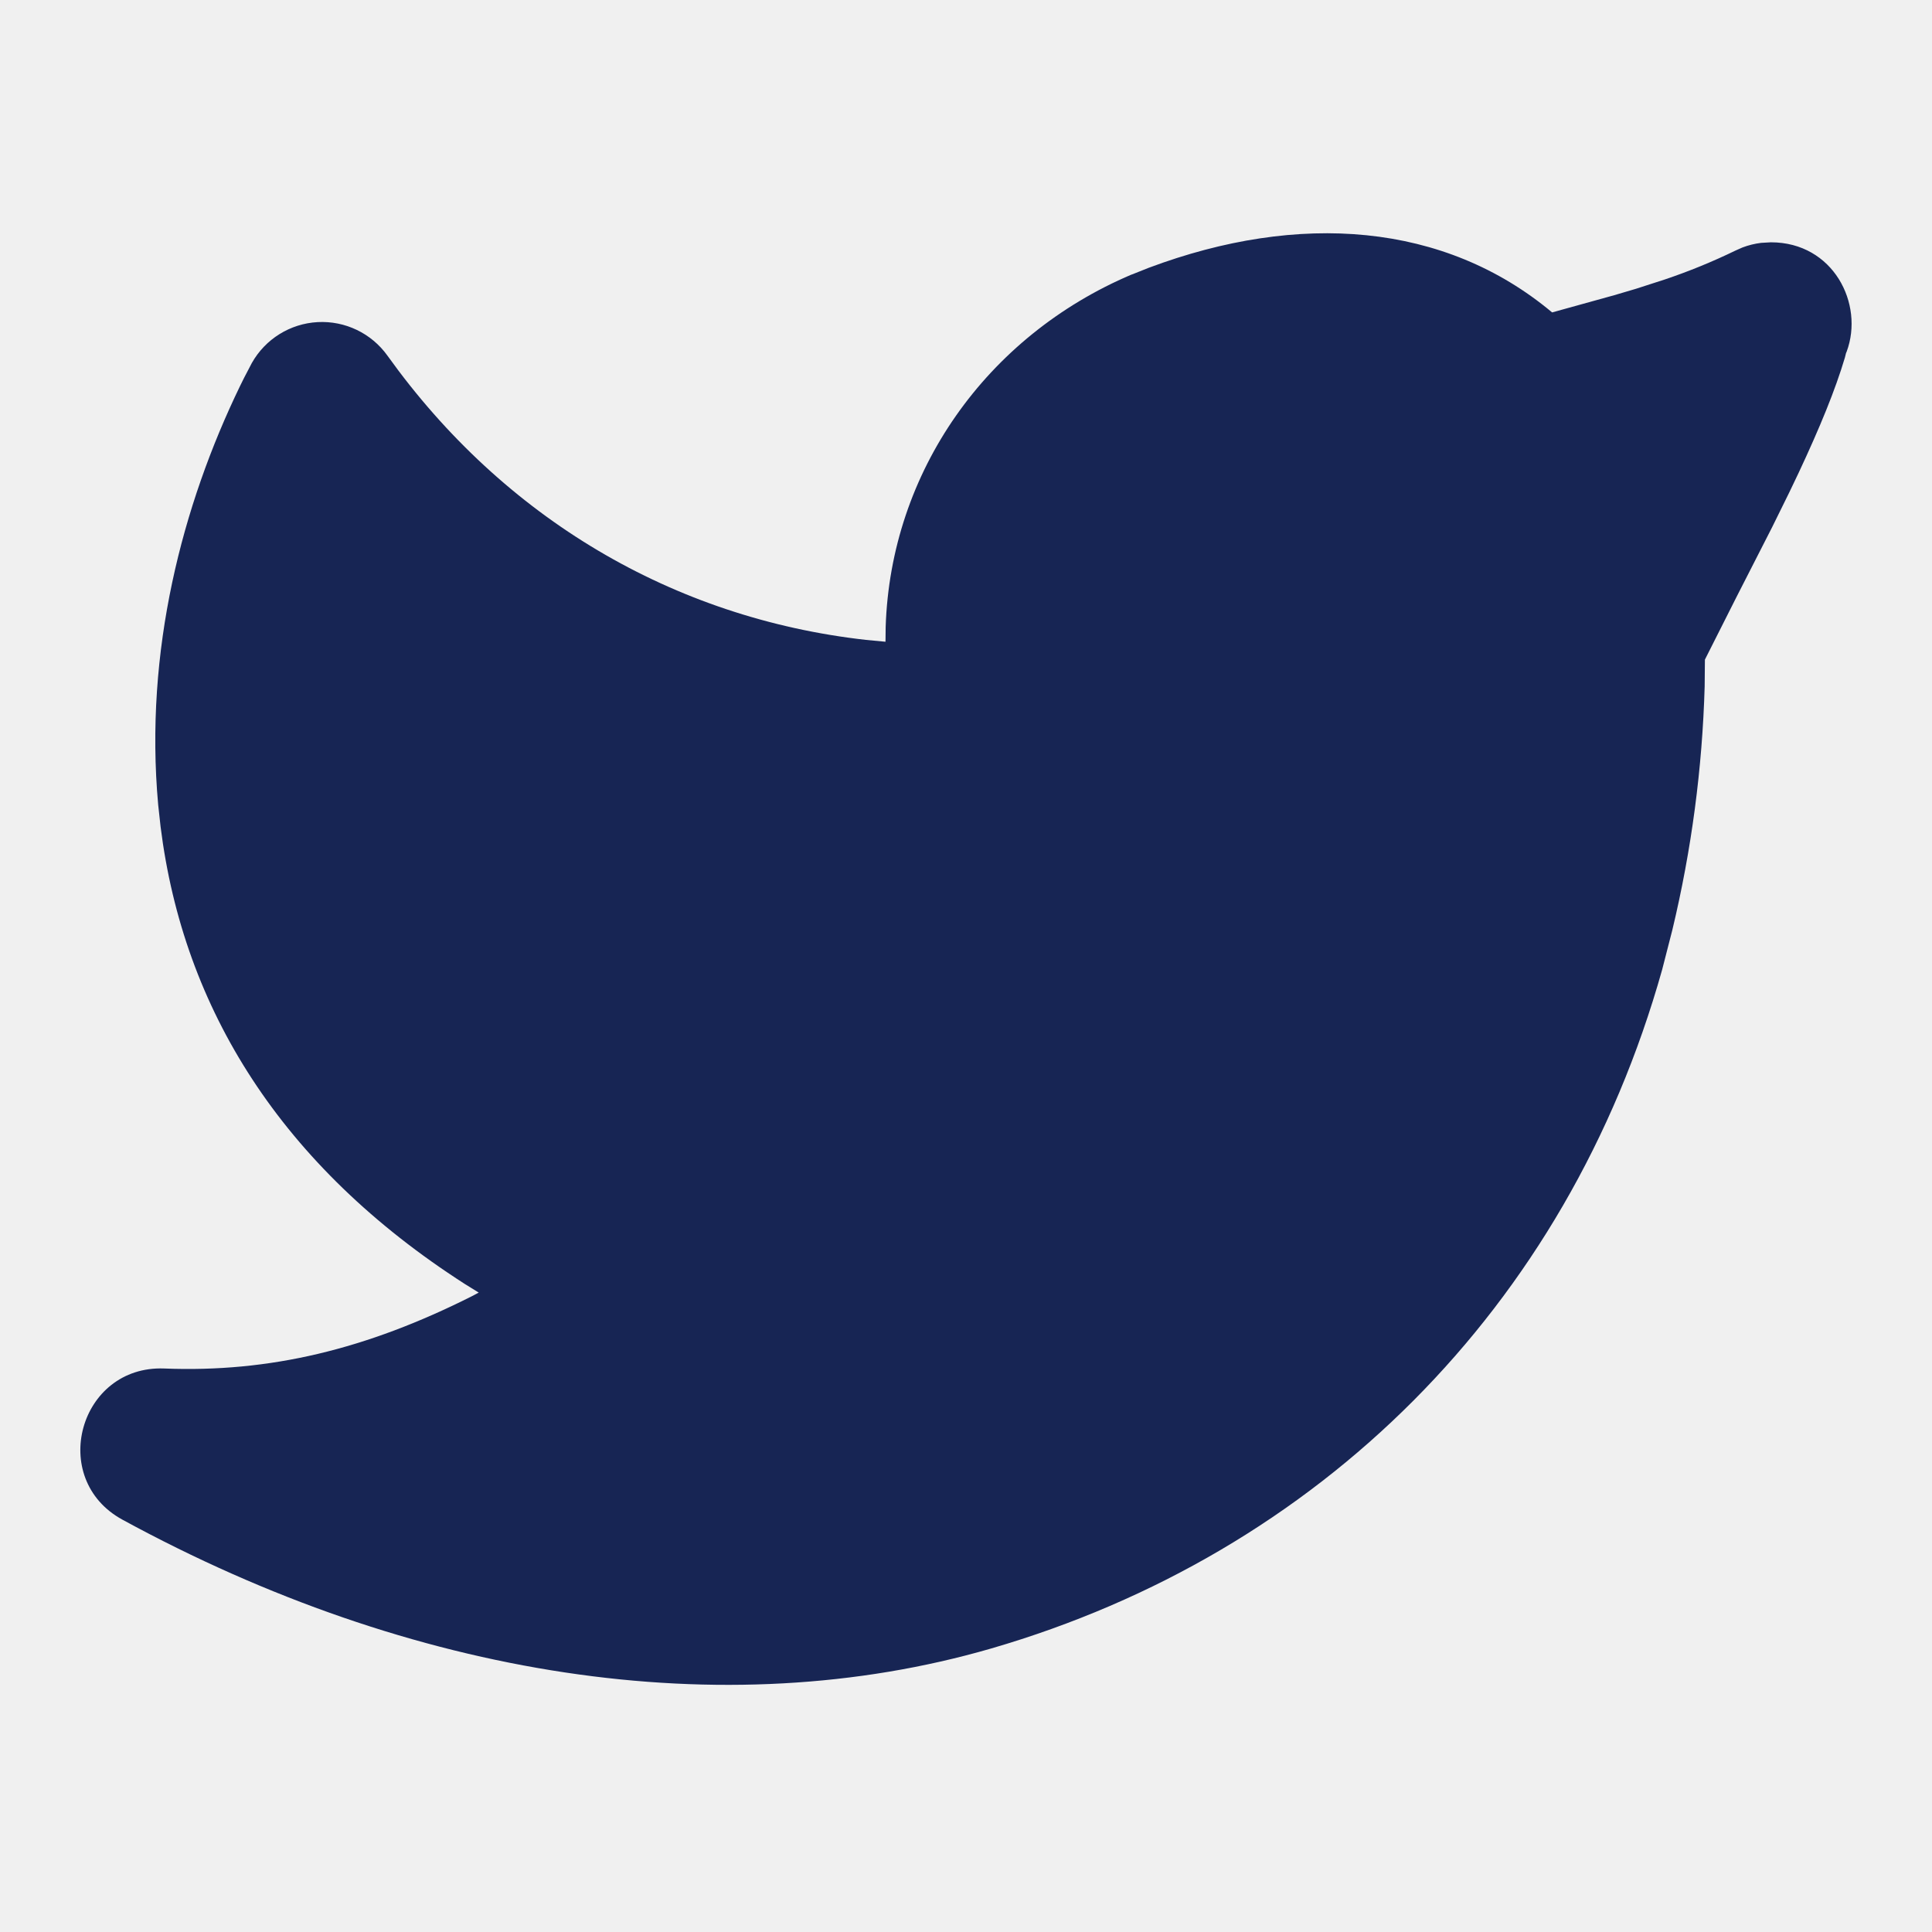
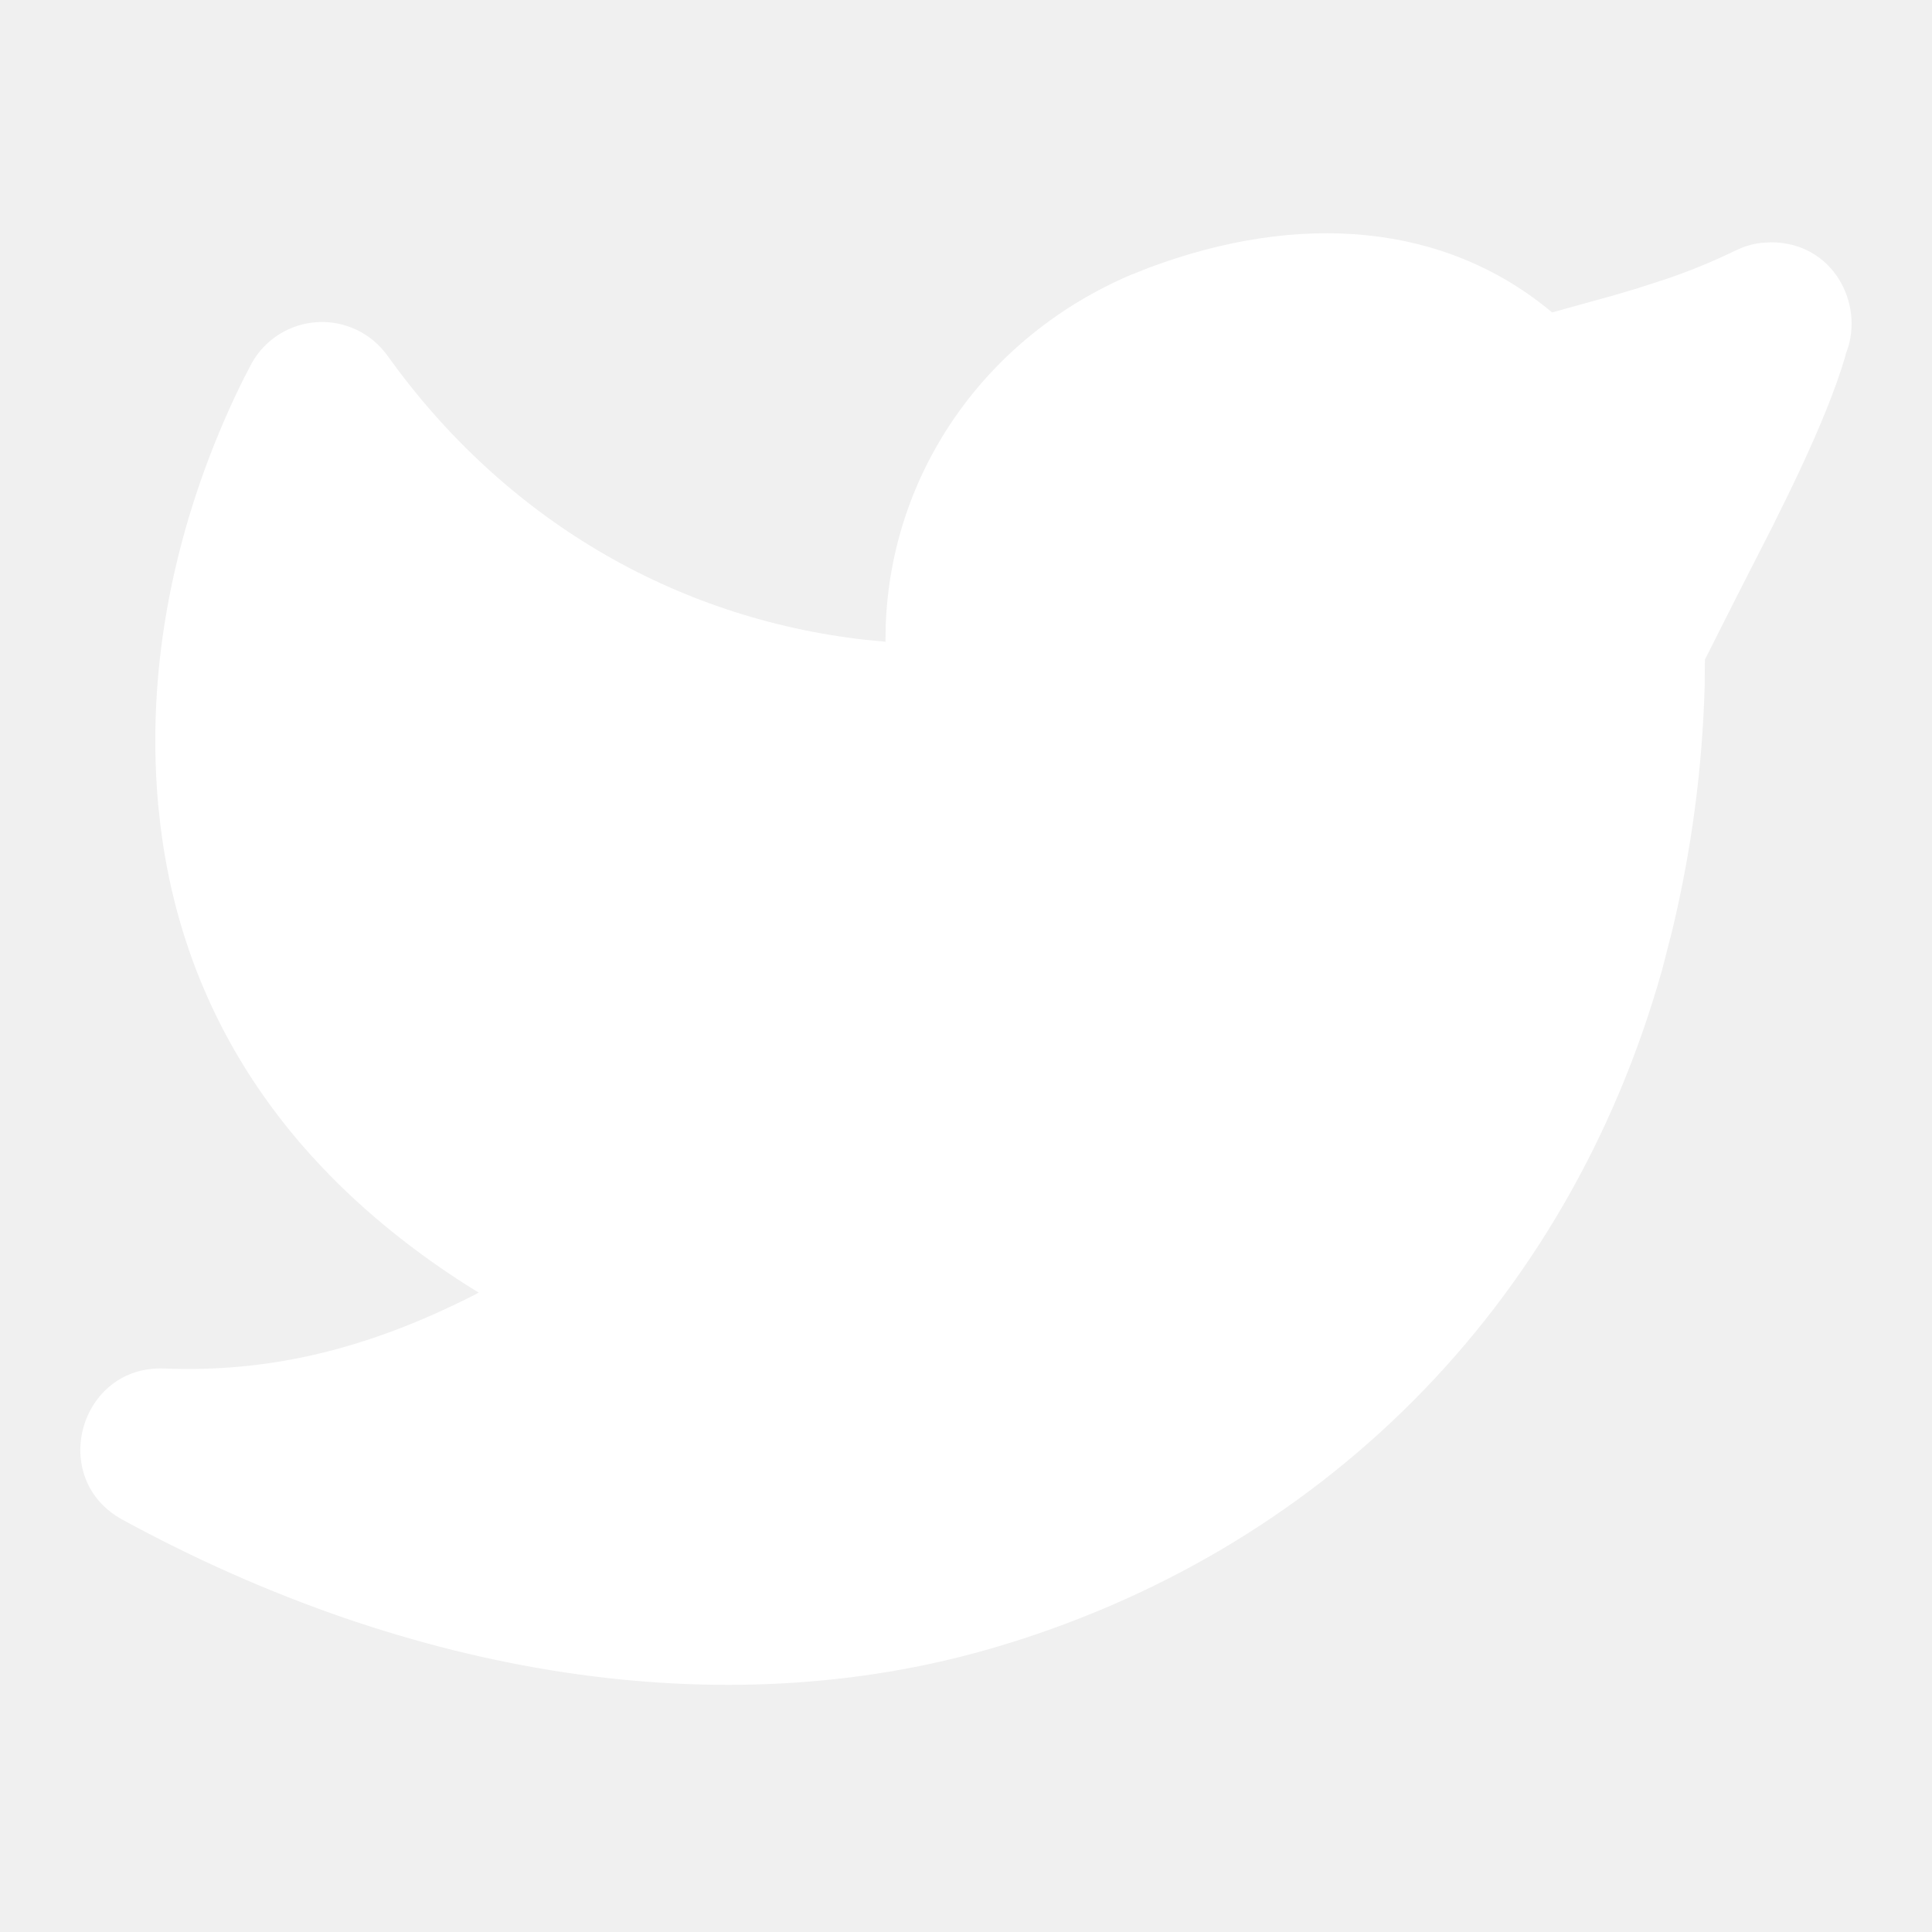
- <svg xmlns="http://www.w3.org/2000/svg" width="24" height="24" viewBox="0 0 24 24" fill="#172554" class="icon icon-tabler icons-tabler-filled icon-tabler-brand-twitter">
+ <svg xmlns="http://www.w3.org/2000/svg" width="24" height="24" viewBox="0 0 24 24" fill="#FFFFFF" class="icon icon-tabler icons-tabler-filled icon-tabler-brand-twitter">
  <path stroke="none" d="M0 0h24v24H0z" fill="none" />
  <path d="M14.058 3.41c-1.807 .767 -2.995 2.453 -3.056 4.38l-.002 .182l-.243 -.023c-2.392 -.269 -4.498 -1.512 -5.944 -3.531a1 1 0 0 0     -1.685 .092l-.097 .186l-.049 .099c-.719 1.485 -1.19 3.29 -1.017 5.203l.03 .273c.283 2.263 1.5 4.215 3.779 5.679l.173 .107l-.081     .043c-1.315 .663 -2.518 .952 -3.827 .9c-1.056 -.04 -1.446 1.372 -.518 1.878c3.598 1.961 7.461 2.566 10.792 1.6c4.06 -1.18 7.152 -4.223      8.335 -8.433l.127 -.495c.238 -.993 .372 -2.006 .401 -3.024l.003 -.332l.393 -.779l.44 -.862l.214 -.434l.118 -.247c.265 -.565 .456      -1.033 .574 -1.43l.014 -.056l.008 -.018c.22 -.593 -.166 -1.358 -.941 -1.358l-.122 .007a.997 .997 0 0 0 -.231 .057l-.086 .038a7.46      7.46 0 0 1 -.88 .36l-.356 .115l-.271 .08l-.772 .214c-1.336 -1.118 -3.144 -1.254 -5.012 -.554l-.211 .084z" />
</svg>
